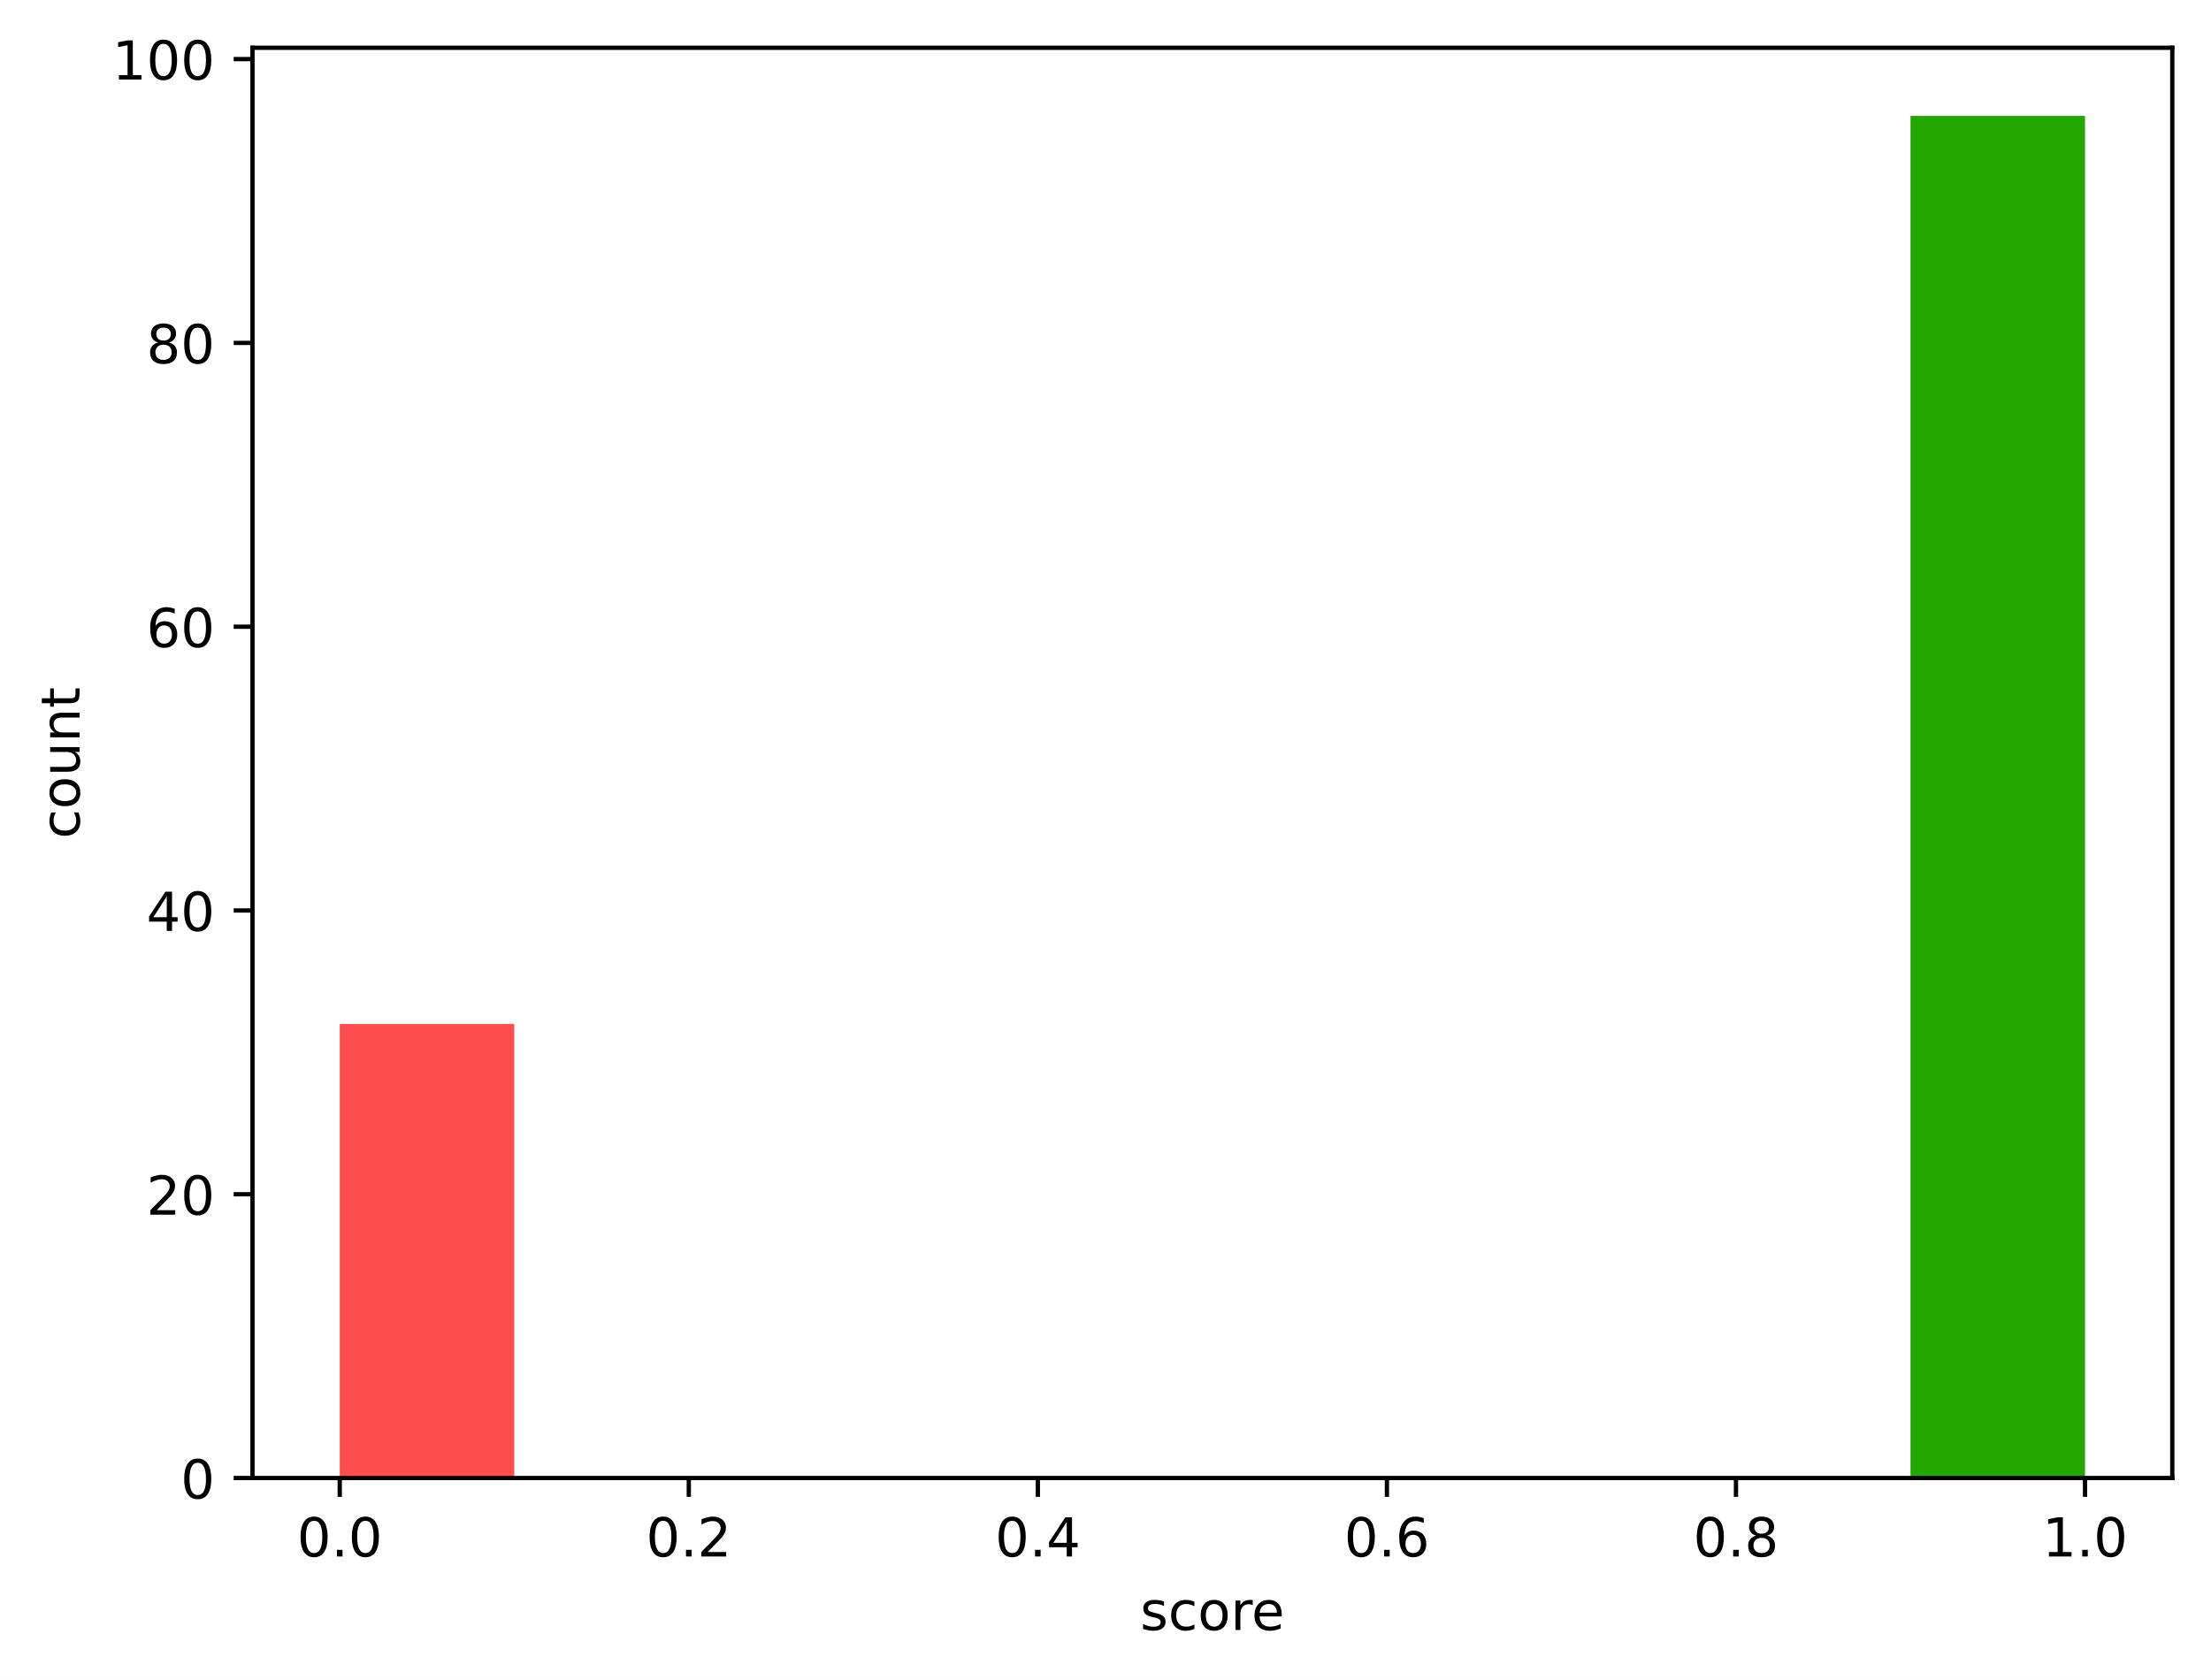
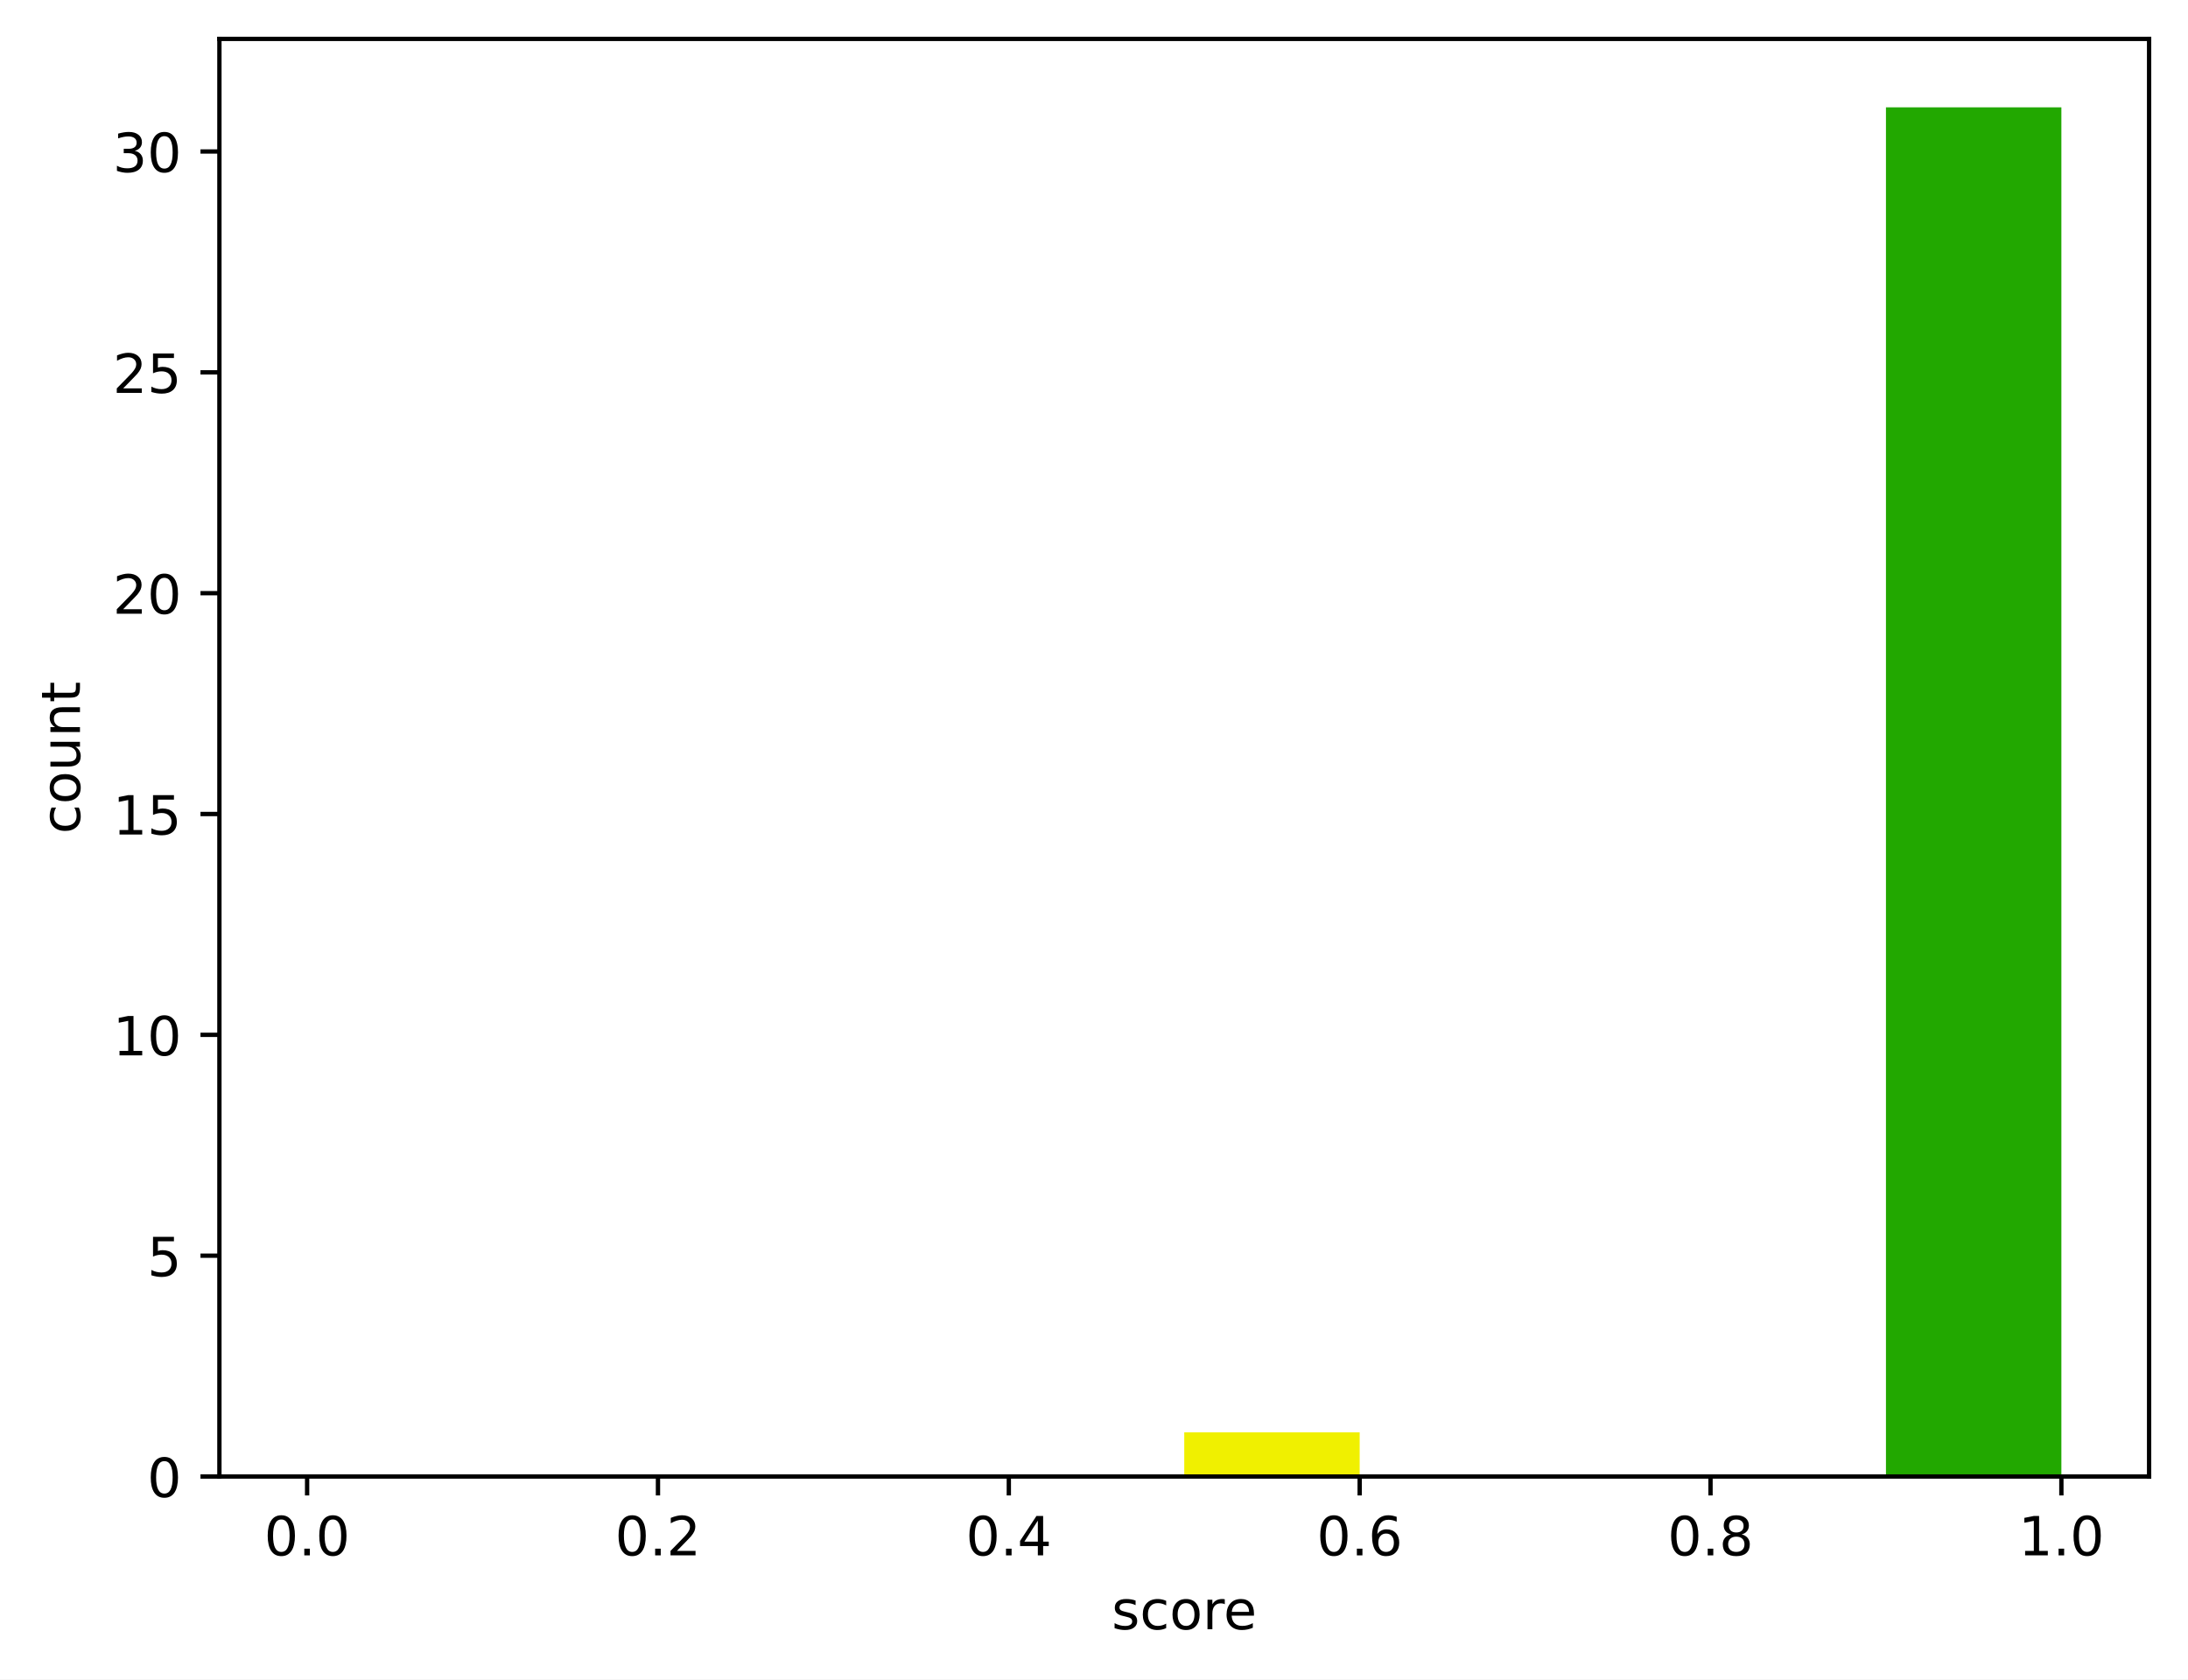
- <svg xmlns="http://www.w3.org/2000/svg" xmlns:xlink="http://www.w3.org/1999/xlink" width="411.286pt" height="312.555pt" viewBox="0 0 411.286 312.555" version="1.1">
+ <svg xmlns="http://www.w3.org/2000/svg" xmlns:xlink="http://www.w3.org/1999/xlink" width="404.923pt" height="310.868pt" viewBox="0 0 404.923 310.868" version="1.1">
  <defs>
    <style type="text/css">*{stroke-linejoin: round; stroke-linecap: butt}</style>
  </defs>
  <g id="figure_1">
    <g id="patch_1">
-       <path d="M 0 312.555  L 411.286 312.555  L 411.286 0  L 0 0  z " style="fill: #ffffff" />
+       <path d="M 0 310.868  L 404.923 310.868  L 404.923 0  L 0 0  z " style="fill: #ffffff" />
    </g>
    <g id="axes_1">
      <g id="patch_2">
-         <path d="M 46.966 274.999  L 404.086 274.999  L 404.086 8.887  L 46.966 8.887  z " style="fill: #ffffff" />
+         <path d="M 40.603 273.312  L 397.723 273.312  L 397.723 7.2  L 40.603 7.2  z " style="fill: #ffffff" />
      </g>
      <g id="patch_3">
-         <path d="M 63.198 274.999  L 95.664 274.999  L 95.664 190.519  L 63.198 190.519  z " clip-path="url(#pb3fe73ddbd)" style="fill: #ff4d4d" />
+         <path d="M 56.836 273.312  L 89.301 273.312  L 89.301 273.312  L 56.836 273.312  z " clip-path="url(#pf52aba0ce3)" style="fill: #ff4d4d" />
      </g>
      <g id="patch_4">
-         <path d="M 95.664 274.999  L 128.129 274.999  L 128.129 274.999  L 95.664 274.999  z " clip-path="url(#pb3fe73ddbd)" style="fill: #ff6038" />
+         <path d="M 89.301 273.312  L 121.767 273.312  L 121.767 273.312  L 89.301 273.312  z " clip-path="url(#pf52aba0ce3)" style="fill: #ff6038" />
      </g>
      <g id="patch_5">
-         <path d="M 128.129 274.999  L 160.595 274.999  L 160.595 274.999  L 128.129 274.999  z " clip-path="url(#pb3fe73ddbd)" style="fill: #ff7e29" />
+         <path d="M 121.767 273.312  L 154.232 273.312  L 154.232 273.312  L 121.767 273.312  z " clip-path="url(#pf52aba0ce3)" style="fill: #ff7e29" />
      </g>
      <g id="patch_6">
-         <path d="M 160.595 274.999  L 193.06 274.999  L 193.06 274.999  L 160.595 274.999  z " clip-path="url(#pb3fe73ddbd)" style="fill: #ffa114" />
+         <path d="M 154.232 273.312  L 186.698 273.312  L 186.698 273.312  L 154.232 273.312  z " clip-path="url(#pf52aba0ce3)" style="fill: #ffa114" />
      </g>
      <g id="patch_7">
-         <path d="M 193.06 274.999  L 225.526 274.999  L 225.526 274.999  L 193.06 274.999  z " clip-path="url(#pb3fe73ddbd)" style="fill: #ffcd05" />
+         <path d="M 186.698 273.312  L 219.163 273.312  L 219.163 273.312  L 186.698 273.312  z " clip-path="url(#pf52aba0ce3)" style="fill: #ffcd05" />
      </g>
      <g id="patch_8">
-         <path d="M 225.526 274.999  L 257.991 274.999  L 257.991 274.999  L 225.526 274.999  z " clip-path="url(#pb3fe73ddbd)" style="fill: #f0f000" />
+         <path d="M 219.163 273.312  L 251.629 273.312  L 251.629 265.137  L 219.163 265.137  z " clip-path="url(#pf52aba0ce3)" style="fill: #f0f000" />
      </g>
      <g id="patch_9">
-         <path d="M 257.991 274.999  L 290.457 274.999  L 290.457 274.999  L 257.991 274.999  z " clip-path="url(#pb3fe73ddbd)" style="fill: #b4e000" />
+         <path d="M 251.629 273.312  L 284.094 273.312  L 284.094 273.312  L 251.629 273.312  z " clip-path="url(#pf52aba0ce3)" style="fill: #b4e000" />
      </g>
      <g id="patch_10">
-         <path d="M 290.457 274.999  L 322.922 274.999  L 322.922 274.999  L 290.457 274.999  z " clip-path="url(#pb3fe73ddbd)" style="fill: #7acc00" />
+         <path d="M 284.094 273.312  L 316.559 273.312  L 316.559 273.312  L 284.094 273.312  z " clip-path="url(#pf52aba0ce3)" style="fill: #7acc00" />
      </g>
      <g id="patch_11">
-         <path d="M 322.922 274.999  L 355.387 274.999  L 355.387 274.999  L 322.922 274.999  z " clip-path="url(#pb3fe73ddbd)" style="fill: #4bbd00" />
+         <path d="M 316.559 273.312  L 349.025 273.312  L 349.025 273.312  L 316.559 273.312  z " clip-path="url(#pf52aba0ce3)" style="fill: #4bbd00" />
      </g>
      <g id="patch_12">
-         <path d="M 355.387 274.999  L 387.853 274.999  L 387.853 21.559  L 355.387 21.559  z " clip-path="url(#pb3fe73ddbd)" style="fill: #22a800" />
+         <path d="M 349.025 273.312  L 381.49 273.312  L 381.49 19.872  L 349.025 19.872  z " clip-path="url(#pf52aba0ce3)" style="fill: #22a800" />
      </g>
      <g id="matplotlib.axis_1">
        <g id="xtick_1">
          <g id="line2d_1">
            <defs>
-               <path id="md656a19de1" d="M 0 0  L 0 3.5  " style="stroke: #000000; stroke-width: 0.8" />
+               <path id="m465f65cbb7" d="M 0 0  L 0 3.5  " style="stroke: #000000; stroke-width: 0.8" />
            </defs>
            <g>
-               <use xlink:href="#md656a19de1" x="63.198" y="274.999" style="stroke: #000000; stroke-width: 0.8" />
+               <use xlink:href="#m465f65cbb7" x="56.836" y="273.312" style="stroke: #000000; stroke-width: 0.8" />
            </g>
          </g>
          <g id="text_1">
-             <g transform="translate(55.24679 289.5977) scale(0.1 -0.1)">
+             <g transform="translate(48.88429 287.9104) scale(0.1 -0.1)">
              <defs>
                <path id="DejaVuSans-30" d="M 2034 4250  Q 1547 4250 1301 3770  Q 1056 3291 1056 2328  Q 1056 1369 1301 889  Q 1547 409 2034 409  Q 2525 409 2770 889  Q 3016 1369 3016 2328  Q 3016 3291 2770 3770  Q 2525 4250 2034 4250  z M 2034 4750  Q 2819 4750 3233 4129  Q 3647 3509 3647 2328  Q 3647 1150 3233 529  Q 2819 -91 2034 -91  Q 1250 -91 836 529  Q 422 1150 422 2328  Q 422 3509 836 4129  Q 1250 4750 2034 4750  z " transform="scale(0.015625)" />
                <path id="DejaVuSans-2e" d="M 684 794  L 1344 794  L 1344 0  L 684 0  L 684 794  z " transform="scale(0.015625)" />
              </defs>
              <use xlink:href="#DejaVuSans-30" />
              <use xlink:href="#DejaVuSans-2e" transform="translate(63.62305 0)" />
              <use xlink:href="#DejaVuSans-30" transform="translate(95.41016 0)" />
            </g>
          </g>
        </g>
        <g id="xtick_2">
          <g id="line2d_2">
            <g>
-               <use xlink:href="#md656a19de1" x="128.129" y="274.999" style="stroke: #000000; stroke-width: 0.8" />
+               <use xlink:href="#m465f65cbb7" x="121.767" y="273.312" style="stroke: #000000; stroke-width: 0.8" />
            </g>
          </g>
          <g id="text_2">
-             <g transform="translate(120.1777 289.5977) scale(0.1 -0.1)">
+             <g transform="translate(113.8152 287.9104) scale(0.1 -0.1)">
              <defs>
                <path id="DejaVuSans-32" d="M 1228 531  L 3431 531  L 3431 0  L 469 0  L 469 531  Q 828 903 1448 1529  Q 2069 2156 2228 2338  Q 2531 2678 2651 2914  Q 2772 3150 2772 3378  Q 2772 3750 2511 3984  Q 2250 4219 1831 4219  Q 1534 4219 1204 4116  Q 875 4013 500 3803  L 500 4441  Q 881 4594 1212 4672  Q 1544 4750 1819 4750  Q 2544 4750 2975 4387  Q 3406 4025 3406 3419  Q 3406 3131 3298 2873  Q 3191 2616 2906 2266  Q 2828 2175 2409 1742  Q 1991 1309 1228 531  z " transform="scale(0.015625)" />
              </defs>
              <use xlink:href="#DejaVuSans-30" />
              <use xlink:href="#DejaVuSans-2e" transform="translate(63.62305 0)" />
              <use xlink:href="#DejaVuSans-32" transform="translate(95.41016 0)" />
            </g>
          </g>
        </g>
        <g id="xtick_3">
          <g id="line2d_3">
            <g>
-               <use xlink:href="#md656a19de1" x="193.06" y="274.999" style="stroke: #000000; stroke-width: 0.8" />
+               <use xlink:href="#m465f65cbb7" x="186.698" y="273.312" style="stroke: #000000; stroke-width: 0.8" />
            </g>
          </g>
          <g id="text_3">
-             <g transform="translate(185.1086 289.5977) scale(0.1 -0.1)">
+             <g transform="translate(178.7461 287.9104) scale(0.1 -0.1)">
              <defs>
                <path id="DejaVuSans-34" d="M 2419 4116  L 825 1625  L 2419 1625  L 2419 4116  z M 2253 4666  L 3047 4666  L 3047 1625  L 3713 1625  L 3713 1100  L 3047 1100  L 3047 0  L 2419 0  L 2419 1100  L 313 1100  L 313 1709  L 2253 4666  z " transform="scale(0.015625)" />
              </defs>
              <use xlink:href="#DejaVuSans-30" />
              <use xlink:href="#DejaVuSans-2e" transform="translate(63.62305 0)" />
              <use xlink:href="#DejaVuSans-34" transform="translate(95.41016 0)" />
            </g>
          </g>
        </g>
        <g id="xtick_4">
          <g id="line2d_4">
            <g>
-               <use xlink:href="#md656a19de1" x="257.991" y="274.999" style="stroke: #000000; stroke-width: 0.8" />
+               <use xlink:href="#m465f65cbb7" x="251.629" y="273.312" style="stroke: #000000; stroke-width: 0.8" />
            </g>
          </g>
          <g id="text_4">
-             <g transform="translate(250.0395 289.5977) scale(0.1 -0.1)">
+             <g transform="translate(243.677 287.9104) scale(0.1 -0.1)">
              <defs>
                <path id="DejaVuSans-36" d="M 2113 2584  Q 1688 2584 1439 2293  Q 1191 2003 1191 1497  Q 1191 994 1439 701  Q 1688 409 2113 409  Q 2538 409 2786 701  Q 3034 994 3034 1497  Q 3034 2003 2786 2293  Q 2538 2584 2113 2584  z M 3366 4563  L 3366 3988  Q 3128 4100 2886 4159  Q 2644 4219 2406 4219  Q 1781 4219 1451 3797  Q 1122 3375 1075 2522  Q 1259 2794 1537 2939  Q 1816 3084 2150 3084  Q 2853 3084 3261 2657  Q 3669 2231 3669 1497  Q 3669 778 3244 343  Q 2819 -91 2113 -91  Q 1303 -91 875 529  Q 447 1150 447 2328  Q 447 3434 972 4092  Q 1497 4750 2381 4750  Q 2619 4750 2861 4703  Q 3103 4656 3366 4563  z " transform="scale(0.015625)" />
              </defs>
              <use xlink:href="#DejaVuSans-30" />
              <use xlink:href="#DejaVuSans-2e" transform="translate(63.62305 0)" />
              <use xlink:href="#DejaVuSans-36" transform="translate(95.41016 0)" />
            </g>
          </g>
        </g>
        <g id="xtick_5">
          <g id="line2d_5">
            <g>
-               <use xlink:href="#md656a19de1" x="322.922" y="274.999" style="stroke: #000000; stroke-width: 0.8" />
+               <use xlink:href="#m465f65cbb7" x="316.559" y="273.312" style="stroke: #000000; stroke-width: 0.8" />
            </g>
          </g>
          <g id="text_5">
-             <g transform="translate(314.9704 289.5977) scale(0.1 -0.1)">
+             <g transform="translate(308.6079 287.9104) scale(0.1 -0.1)">
              <defs>
                <path id="DejaVuSans-38" d="M 2034 2216  Q 1584 2216 1326 1975  Q 1069 1734 1069 1313  Q 1069 891 1326 650  Q 1584 409 2034 409  Q 2484 409 2743 651  Q 3003 894 3003 1313  Q 3003 1734 2745 1975  Q 2488 2216 2034 2216  z M 1403 2484  Q 997 2584 770 2862  Q 544 3141 544 3541  Q 544 4100 942 4425  Q 1341 4750 2034 4750  Q 2731 4750 3128 4425  Q 3525 4100 3525 3541  Q 3525 3141 3298 2862  Q 3072 2584 2669 2484  Q 3125 2378 3379 2068  Q 3634 1759 3634 1313  Q 3634 634 3220 271  Q 2806 -91 2034 -91  Q 1263 -91 848 271  Q 434 634 434 1313  Q 434 1759 690 2068  Q 947 2378 1403 2484  z M 1172 3481  Q 1172 3119 1398 2916  Q 1625 2713 2034 2713  Q 2441 2713 2670 2916  Q 2900 3119 2900 3481  Q 2900 3844 2670 4047  Q 2441 4250 2034 4250  Q 1625 4250 1398 4047  Q 1172 3844 1172 3481  z " transform="scale(0.015625)" />
              </defs>
              <use xlink:href="#DejaVuSans-30" />
              <use xlink:href="#DejaVuSans-2e" transform="translate(63.62305 0)" />
              <use xlink:href="#DejaVuSans-38" transform="translate(95.41016 0)" />
            </g>
          </g>
        </g>
        <g id="xtick_6">
          <g id="line2d_6">
            <g>
-               <use xlink:href="#md656a19de1" x="387.853" y="274.999" style="stroke: #000000; stroke-width: 0.8" />
+               <use xlink:href="#m465f65cbb7" x="381.49" y="273.312" style="stroke: #000000; stroke-width: 0.8" />
            </g>
          </g>
          <g id="text_6">
-             <g transform="translate(379.9013 289.5977) scale(0.1 -0.1)">
+             <g transform="translate(373.5388 287.9104) scale(0.1 -0.1)">
              <defs>
                <path id="DejaVuSans-31" d="M 794 531  L 1825 531  L 1825 4091  L 703 3866  L 703 4441  L 1819 4666  L 2450 4666  L 2450 531  L 3481 531  L 3481 0  L 794 0  L 794 531  z " transform="scale(0.015625)" />
              </defs>
              <use xlink:href="#DejaVuSans-31" />
              <use xlink:href="#DejaVuSans-2e" transform="translate(63.62305 0)" />
              <use xlink:href="#DejaVuSans-30" transform="translate(95.41016 0)" />
            </g>
          </g>
        </g>
        <g id="text_7">
-           <g transform="translate(212.0928 303.2758) scale(0.1 -0.1)">
+           <g transform="translate(205.7303 301.5886) scale(0.1 -0.1)">
            <defs>
              <path id="DejaVuSans-73" d="M 2834 3397  L 2834 2853  Q 2591 2978 2328 3040  Q 2066 3103 1784 3103  Q 1356 3103 1142 2972  Q 928 2841 928 2578  Q 928 2378 1081 2264  Q 1234 2150 1697 2047  L 1894 2003  Q 2506 1872 2764 1633  Q 3022 1394 3022 966  Q 3022 478 2636 193  Q 2250 -91 1575 -91  Q 1294 -91 989 -36  Q 684 19 347 128  L 347 722  Q 666 556 975 473  Q 1284 391 1588 391  Q 1994 391 2212 530  Q 2431 669 2431 922  Q 2431 1156 2273 1281  Q 2116 1406 1581 1522  L 1381 1569  Q 847 1681 609 1914  Q 372 2147 372 2553  Q 372 3047 722 3315  Q 1072 3584 1716 3584  Q 2034 3584 2315 3537  Q 2597 3491 2834 3397  z " transform="scale(0.015625)" />
              <path id="DejaVuSans-63" d="M 3122 3366  L 3122 2828  Q 2878 2963 2633 3030  Q 2388 3097 2138 3097  Q 1578 3097 1268 2742  Q 959 2388 959 1747  Q 959 1106 1268 751  Q 1578 397 2138 397  Q 2388 397 2633 464  Q 2878 531 3122 666  L 3122 134  Q 2881 22 2623 -34  Q 2366 -91 2075 -91  Q 1284 -91 818 406  Q 353 903 353 1747  Q 353 2603 823 3093  Q 1294 3584 2113 3584  Q 2378 3584 2631 3529  Q 2884 3475 3122 3366  z " transform="scale(0.015625)" />
              <path id="DejaVuSans-6f" d="M 1959 3097  Q 1497 3097 1228 2736  Q 959 2375 959 1747  Q 959 1119 1226 758  Q 1494 397 1959 397  Q 2419 397 2687 759  Q 2956 1122 2956 1747  Q 2956 2369 2687 2733  Q 2419 3097 1959 3097  z M 1959 3584  Q 2709 3584 3137 3096  Q 3566 2609 3566 1747  Q 3566 888 3137 398  Q 2709 -91 1959 -91  Q 1206 -91 779 398  Q 353 888 353 1747  Q 353 2609 779 3096  Q 1206 3584 1959 3584  z " transform="scale(0.015625)" />
              <path id="DejaVuSans-72" d="M 2631 2963  Q 2534 3019 2420 3045  Q 2306 3072 2169 3072  Q 1681 3072 1420 2755  Q 1159 2438 1159 1844  L 1159 0  L 581 0  L 581 3500  L 1159 3500  L 1159 2956  Q 1341 3275 1631 3429  Q 1922 3584 2338 3584  Q 2397 3584 2469 3576  Q 2541 3569 2628 3553  L 2631 2963  z " transform="scale(0.015625)" />
              <path id="DejaVuSans-65" d="M 3597 1894  L 3597 1613  L 953 1613  Q 991 1019 1311 708  Q 1631 397 2203 397  Q 2534 397 2845 478  Q 3156 559 3463 722  L 3463 178  Q 3153 47 2828 -22  Q 2503 -91 2169 -91  Q 1331 -91 842 396  Q 353 884 353 1716  Q 353 2575 817 3079  Q 1281 3584 2069 3584  Q 2775 3584 3186 3129  Q 3597 2675 3597 1894  z M 3022 2063  Q 3016 2534 2758 2815  Q 2500 3097 2075 3097  Q 1594 3097 1305 2825  Q 1016 2553 972 2059  L 3022 2063  z " transform="scale(0.015625)" />
            </defs>
            <use xlink:href="#DejaVuSans-73" />
            <use xlink:href="#DejaVuSans-63" transform="translate(52.09961 0)" />
            <use xlink:href="#DejaVuSans-6f" transform="translate(107.0801 0)" />
            <use xlink:href="#DejaVuSans-72" transform="translate(168.2617 0)" />
            <use xlink:href="#DejaVuSans-65" transform="translate(207.125 0)" />
          </g>
        </g>
      </g>
      <g id="matplotlib.axis_2">
        <g id="ytick_1">
          <g id="line2d_7">
            <defs>
-               <path id="mbb23f1ce70" d="M 0 0  L -3.5 0  " style="stroke: #000000; stroke-width: 0.8" />
+               <path id="mb28cd9f708" d="M 0 0  L -3.5 0  " style="stroke: #000000; stroke-width: 0.8" />
            </defs>
            <g>
-               <use xlink:href="#mbb23f1ce70" x="46.966" y="274.999" style="stroke: #000000; stroke-width: 0.8" />
+               <use xlink:href="#mb28cd9f708" x="40.603" y="273.312" style="stroke: #000000; stroke-width: 0.8" />
            </g>
          </g>
          <g id="text_8">
-             <g transform="translate(33.60312 278.7984) scale(0.1 -0.1)">
+             <g transform="translate(27.24063 277.1112) scale(0.1 -0.1)">
              <use xlink:href="#DejaVuSans-30" />
            </g>
          </g>
        </g>
        <g id="ytick_2">
          <g id="line2d_8">
            <g>
-               <use xlink:href="#mbb23f1ce70" x="46.966" y="222.199" style="stroke: #000000; stroke-width: 0.8" />
+               <use xlink:href="#mb28cd9f708" x="40.603" y="232.435" style="stroke: #000000; stroke-width: 0.8" />
            </g>
          </g>
          <g id="text_9">
-             <g transform="translate(27.24063 225.9984) scale(0.1 -0.1)">
+             <g transform="translate(27.24063 236.2338) scale(0.1 -0.1)">
+               <defs>
+                 <path id="DejaVuSans-35" d="M 691 4666  L 3169 4666  L 3169 4134  L 1269 4134  L 1269 2991  Q 1406 3038 1543 3061  Q 1681 3084 1819 3084  Q 2600 3084 3056 2656  Q 3513 2228 3513 1497  Q 3513 744 3044 326  Q 2575 -91 1722 -91  Q 1428 -91 1123 -41  Q 819 9 494 109  L 494 744  Q 775 591 1075 516  Q 1375 441 1709 441  Q 2250 441 2565 725  Q 2881 1009 2881 1497  Q 2881 1984 2565 2268  Q 2250 2553 1709 2553  Q 1456 2553 1204 2497  Q 953 2441 691 2322  L 691 4666  z " transform="scale(0.015625)" />
+               </defs>
+               <use xlink:href="#DejaVuSans-35" />
+             </g>
+           </g>
+         </g>
+         <g id="ytick_3">
+           <g id="line2d_9">
+             <g>
+               <use xlink:href="#mb28cd9f708" x="40.603" y="191.557" style="stroke: #000000; stroke-width: 0.8" />
+             </g>
+           </g>
+           <g id="text_10">
+             <g transform="translate(20.87813 195.3564) scale(0.1 -0.1)">
+               <use xlink:href="#DejaVuSans-31" />
+               <use xlink:href="#DejaVuSans-30" transform="translate(63.62305 0)" />
+             </g>
+           </g>
+         </g>
+         <g id="ytick_4">
+           <g id="line2d_10">
+             <g>
+               <use xlink:href="#mb28cd9f708" x="40.603" y="150.68" style="stroke: #000000; stroke-width: 0.8" />
+             </g>
+           </g>
+           <g id="text_11">
+             <g transform="translate(20.87813 154.479) scale(0.1 -0.1)">
+               <use xlink:href="#DejaVuSans-31" />
+               <use xlink:href="#DejaVuSans-35" transform="translate(63.62305 0)" />
+             </g>
+           </g>
+         </g>
+         <g id="ytick_5">
+           <g id="line2d_11">
+             <g>
+               <use xlink:href="#mb28cd9f708" x="40.603" y="109.802" style="stroke: #000000; stroke-width: 0.8" />
+             </g>
+           </g>
+           <g id="text_12">
+             <g transform="translate(20.87813 113.6015) scale(0.1 -0.1)">
              <use xlink:href="#DejaVuSans-32" />
              <use xlink:href="#DejaVuSans-30" transform="translate(63.62305 0)" />
            </g>
          </g>
        </g>
-         <g id="ytick_3">
-           <g id="line2d_9">
-             <g>
-               <use xlink:href="#mbb23f1ce70" x="46.966" y="169.399" style="stroke: #000000; stroke-width: 0.8" />
-             </g>
-           </g>
-           <g id="text_10">
-             <g transform="translate(27.24063 173.1984) scale(0.1 -0.1)">
-               <use xlink:href="#DejaVuSans-34" />
-               <use xlink:href="#DejaVuSans-30" transform="translate(63.62305 0)" />
-             </g>
-           </g>
-         </g>
-         <g id="ytick_4">
-           <g id="line2d_10">
-             <g>
-               <use xlink:href="#mbb23f1ce70" x="46.966" y="116.599" style="stroke: #000000; stroke-width: 0.8" />
-             </g>
-           </g>
-           <g id="text_11">
-             <g transform="translate(27.24063 120.3984) scale(0.1 -0.1)">
-               <use xlink:href="#DejaVuSans-36" />
-               <use xlink:href="#DejaVuSans-30" transform="translate(63.62305 0)" />
-             </g>
-           </g>
-         </g>
-         <g id="ytick_5">
-           <g id="line2d_11">
-             <g>
-               <use xlink:href="#mbb23f1ce70" x="46.966" y="63.799" style="stroke: #000000; stroke-width: 0.8" />
-             </g>
-           </g>
-           <g id="text_12">
-             <g transform="translate(27.24063 67.59844) scale(0.1 -0.1)">
-               <use xlink:href="#DejaVuSans-38" />
-               <use xlink:href="#DejaVuSans-30" transform="translate(63.62305 0)" />
-             </g>
-           </g>
-         </g>
        <g id="ytick_6">
          <g id="line2d_12">
            <g>
-               <use xlink:href="#mbb23f1ce70" x="46.966" y="10.999" style="stroke: #000000; stroke-width: 0.8" />
+               <use xlink:href="#mb28cd9f708" x="40.603" y="68.925" style="stroke: #000000; stroke-width: 0.8" />
            </g>
          </g>
          <g id="text_13">
-             <g transform="translate(20.87813 14.79844) scale(0.1 -0.1)">
-               <use xlink:href="#DejaVuSans-31" />
+             <g transform="translate(20.87813 72.72412) scale(0.1 -0.1)">
+               <use xlink:href="#DejaVuSans-32" />
+               <use xlink:href="#DejaVuSans-35" transform="translate(63.62305 0)" />
+             </g>
+           </g>
+         </g>
+         <g id="ytick_7">
+           <g id="line2d_13">
+             <g>
+               <use xlink:href="#mb28cd9f708" x="40.603" y="28.047" style="stroke: #000000; stroke-width: 0.8" />
+             </g>
+           </g>
+           <g id="text_14">
+             <g transform="translate(20.87813 31.8467) scale(0.1 -0.1)">
+               <defs>
+                 <path id="DejaVuSans-33" d="M 2597 2516  Q 3050 2419 3304 2112  Q 3559 1806 3559 1356  Q 3559 666 3084 287  Q 2609 -91 1734 -91  Q 1441 -91 1130 -33  Q 819 25 488 141  L 488 750  Q 750 597 1062 519  Q 1375 441 1716 441  Q 2309 441 2620 675  Q 2931 909 2931 1356  Q 2931 1769 2642 2001  Q 2353 2234 1838 2234  L 1294 2234  L 1294 2753  L 1863 2753  Q 2328 2753 2575 2939  Q 2822 3125 2822 3475  Q 2822 3834 2567 4026  Q 2313 4219 1838 4219  Q 1578 4219 1281 4162  Q 984 4106 628 3988  L 628 4550  Q 988 4650 1302 4700  Q 1616 4750 1894 4750  Q 2613 4750 3031 4423  Q 3450 4097 3450 3541  Q 3450 3153 3228 2886  Q 3006 2619 2597 2516  z " transform="scale(0.015625)" />
+               </defs>
+               <use xlink:href="#DejaVuSans-33" />
              <use xlink:href="#DejaVuSans-30" transform="translate(63.62305 0)" />
-               <use xlink:href="#DejaVuSans-30" transform="translate(127.2461 0)" />
-             </g>
-           </g>
-         </g>
-         <g id="text_14">
-           <g transform="translate(14.79844 156.0495) rotate(-90) scale(0.1 -0.1)">
+             </g>
+           </g>
+         </g>
+         <g id="text_15">
+           <g transform="translate(14.79844 154.3622) rotate(-90) scale(0.1 -0.1)">
            <defs>
              <path id="DejaVuSans-75" d="M 544 1381  L 544 3500  L 1119 3500  L 1119 1403  Q 1119 906 1312 657  Q 1506 409 1894 409  Q 2359 409 2629 706  Q 2900 1003 2900 1516  L 2900 3500  L 3475 3500  L 3475 0  L 2900 0  L 2900 538  Q 2691 219 2414 64  Q 2138 -91 1772 -91  Q 1169 -91 856 284  Q 544 659 544 1381  z M 1991 3584  L 1991 3584  z " transform="scale(0.015625)" />
              <path id="DejaVuSans-6e" d="M 3513 2113  L 3513 0  L 2938 0  L 2938 2094  Q 2938 2591 2744 2837  Q 2550 3084 2163 3084  Q 1697 3084 1428 2787  Q 1159 2491 1159 1978  L 1159 0  L 581 0  L 581 3500  L 1159 3500  L 1159 2956  Q 1366 3272 1645 3428  Q 1925 3584 2291 3584  Q 2894 3584 3203 3211  Q 3513 2838 3513 2113  z " transform="scale(0.015625)" />
              <path id="DejaVuSans-74" d="M 1172 4494  L 1172 3500  L 2356 3500  L 2356 3053  L 1172 3053  L 1172 1153  Q 1172 725 1289 603  Q 1406 481 1766 481  L 2356 481  L 2356 0  L 1766 0  Q 1100 0 847 248  Q 594 497 594 1153  L 594 3053  L 172 3053  L 172 3500  L 594 3500  L 594 4494  L 1172 4494  z " transform="scale(0.015625)" />
            </defs>
            <use xlink:href="#DejaVuSans-63" />
            <use xlink:href="#DejaVuSans-6f" transform="translate(54.98047 0)" />
            <use xlink:href="#DejaVuSans-75" transform="translate(116.1621 0)" />
            <use xlink:href="#DejaVuSans-6e" transform="translate(179.541 0)" />
            <use xlink:href="#DejaVuSans-74" transform="translate(242.9199 0)" />
          </g>
        </g>
      </g>
      <g id="patch_13">
-         <path d="M 46.966 274.999  L 46.966 8.887  " style="fill: none; stroke: #000000; stroke-width: 0.8; stroke-linejoin: miter; stroke-linecap: square" />
+         <path d="M 40.603 273.312  L 40.603 7.2  " style="fill: none; stroke: #000000; stroke-width: 0.8; stroke-linejoin: miter; stroke-linecap: square" />
      </g>
      <g id="patch_14">
-         <path d="M 404.086 274.999  L 404.086 8.887  " style="fill: none; stroke: #000000; stroke-width: 0.8; stroke-linejoin: miter; stroke-linecap: square" />
+         <path d="M 397.723 273.312  L 397.723 7.2  " style="fill: none; stroke: #000000; stroke-width: 0.8; stroke-linejoin: miter; stroke-linecap: square" />
      </g>
      <g id="patch_15">
-         <path d="M 46.966 274.999  L 404.086 274.999  " style="fill: none; stroke: #000000; stroke-width: 0.8; stroke-linejoin: miter; stroke-linecap: square" />
+         <path d="M 40.603 273.312  L 397.723 273.312  " style="fill: none; stroke: #000000; stroke-width: 0.8; stroke-linejoin: miter; stroke-linecap: square" />
      </g>
      <g id="patch_16">
-         <path d="M 46.966 8.887  L 404.086 8.887  " style="fill: none; stroke: #000000; stroke-width: 0.8; stroke-linejoin: miter; stroke-linecap: square" />
+         <path d="M 40.603 7.2  L 397.723 7.2  " style="fill: none; stroke: #000000; stroke-width: 0.8; stroke-linejoin: miter; stroke-linecap: square" />
      </g>
    </g>
  </g>
  <defs>
-     <clipPath id="pb3fe73ddbd">
-       <rect x="46.966" y="8.887" width="357.12" height="266.112" />
+     <clipPath id="pf52aba0ce3">
+       <rect x="40.603" y="7.2" width="357.12" height="266.112" />
    </clipPath>
  </defs>
</svg>
